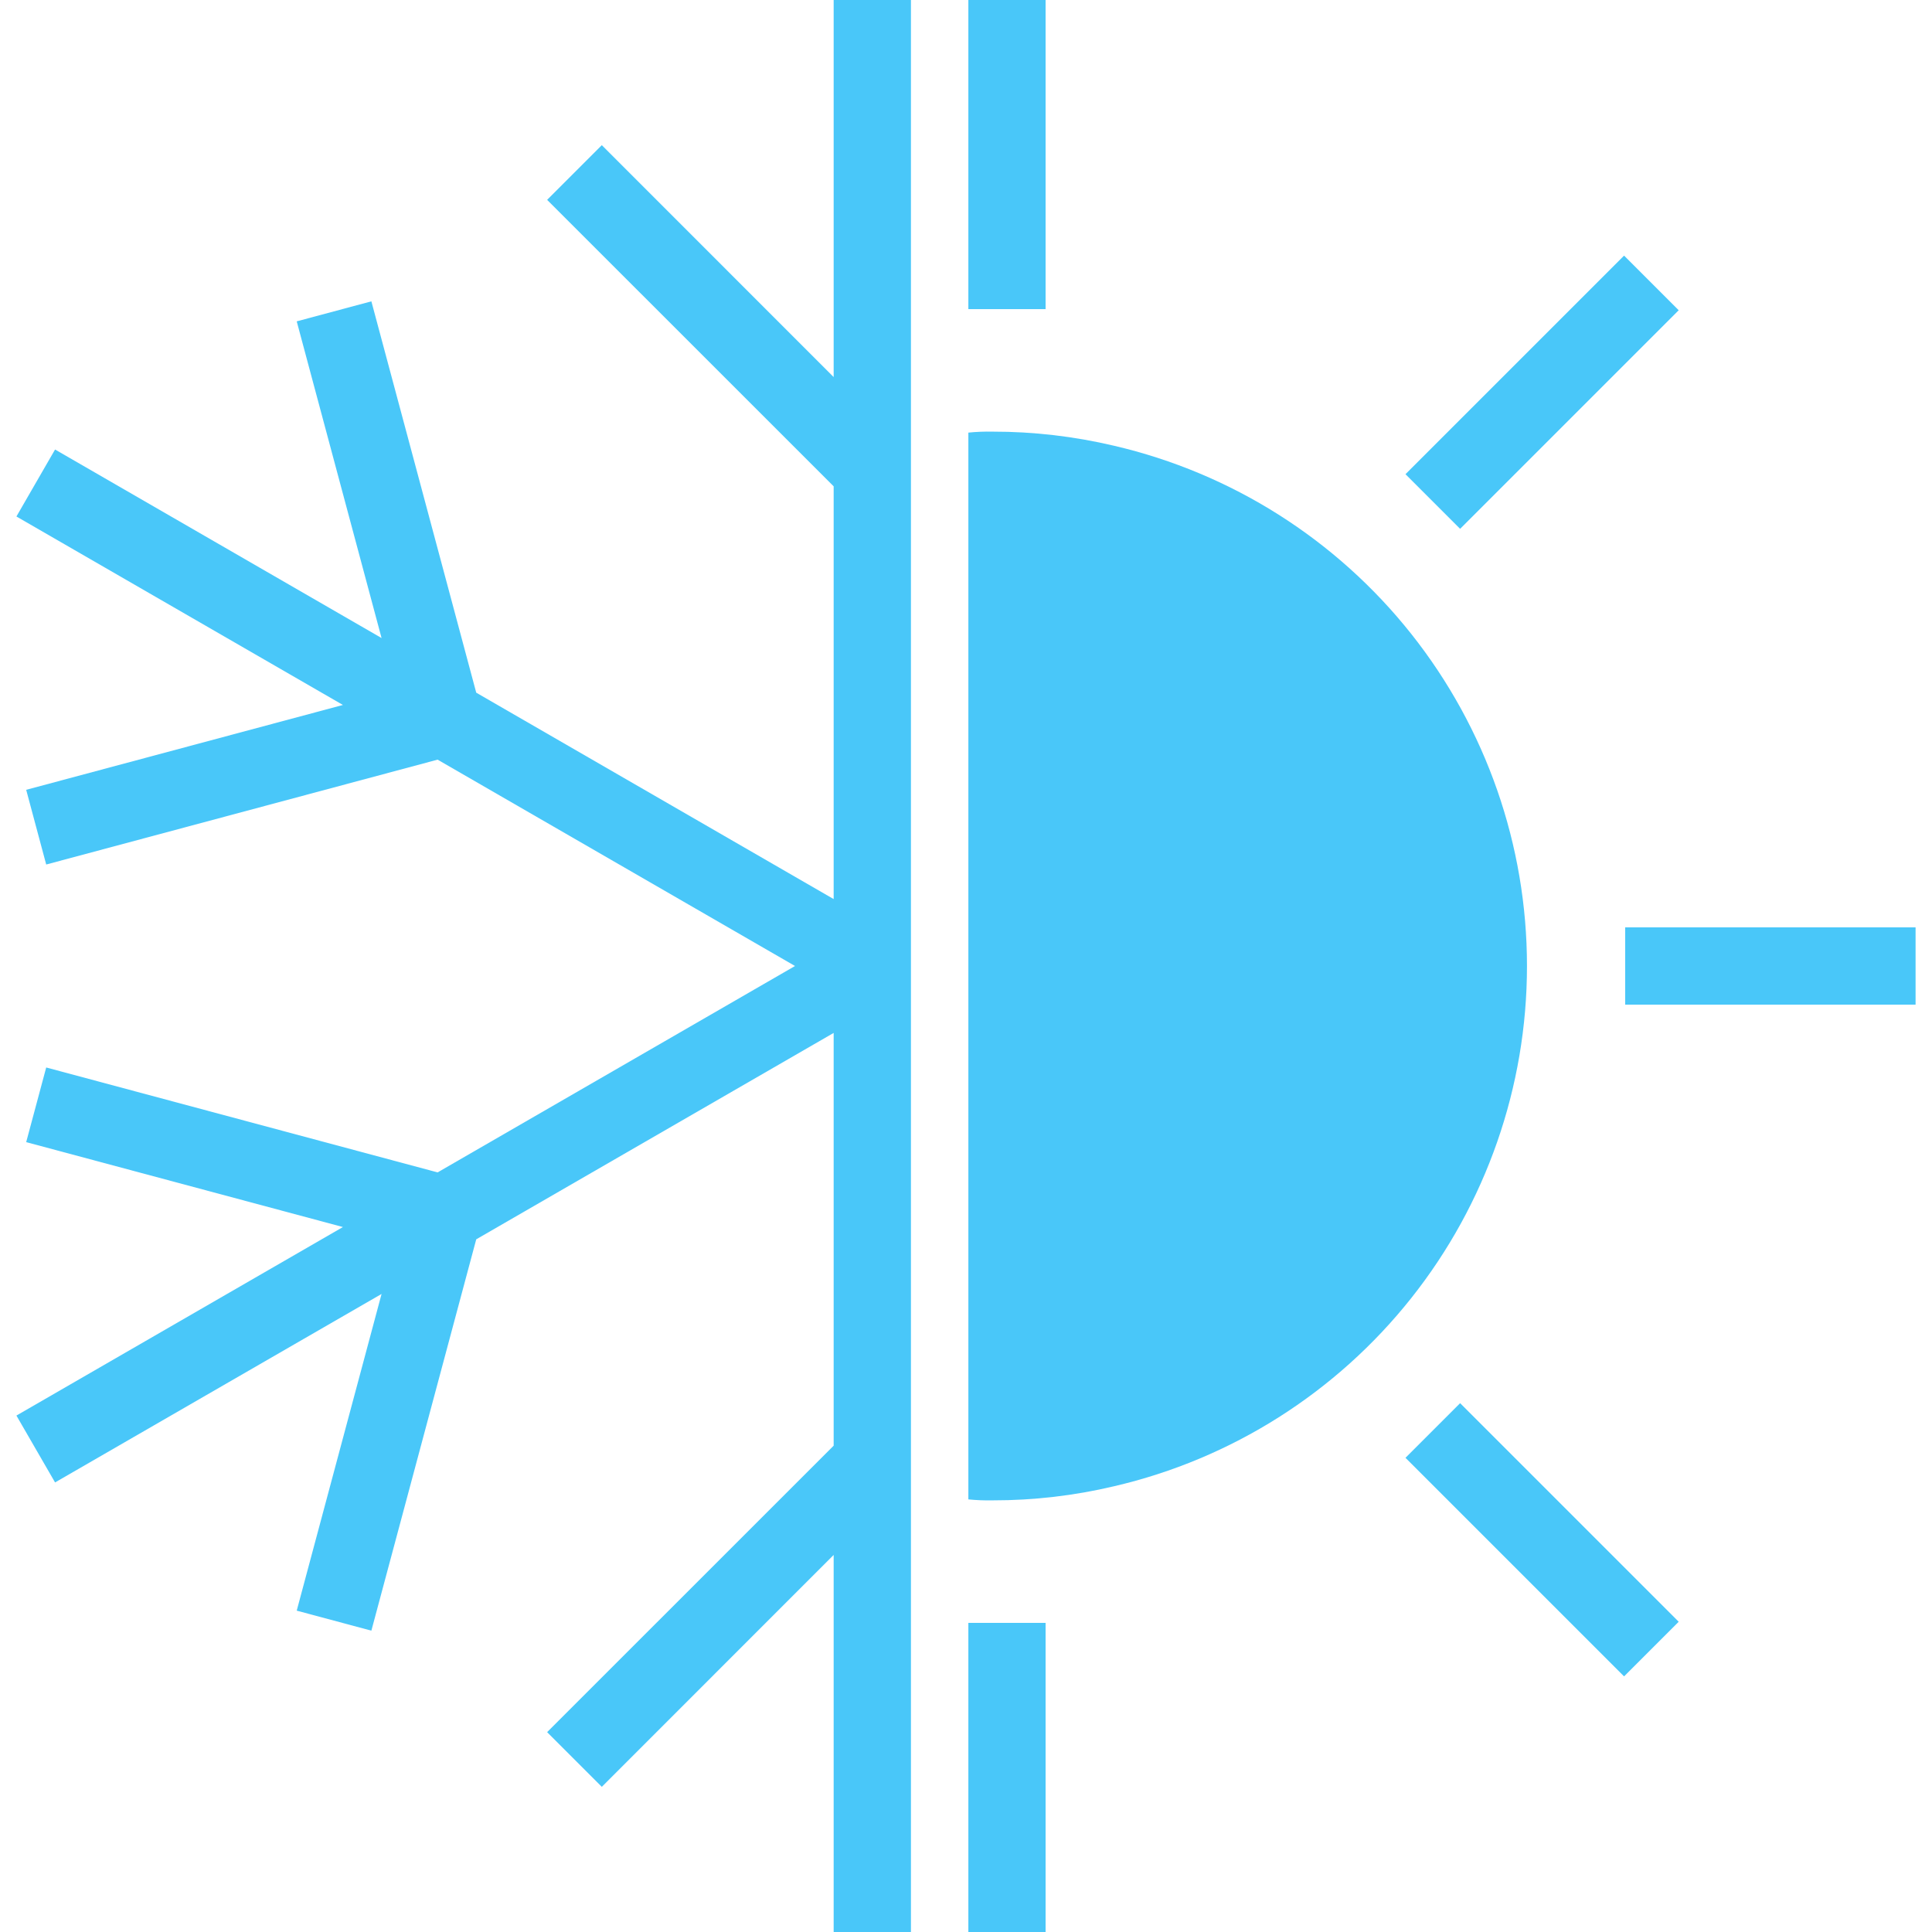
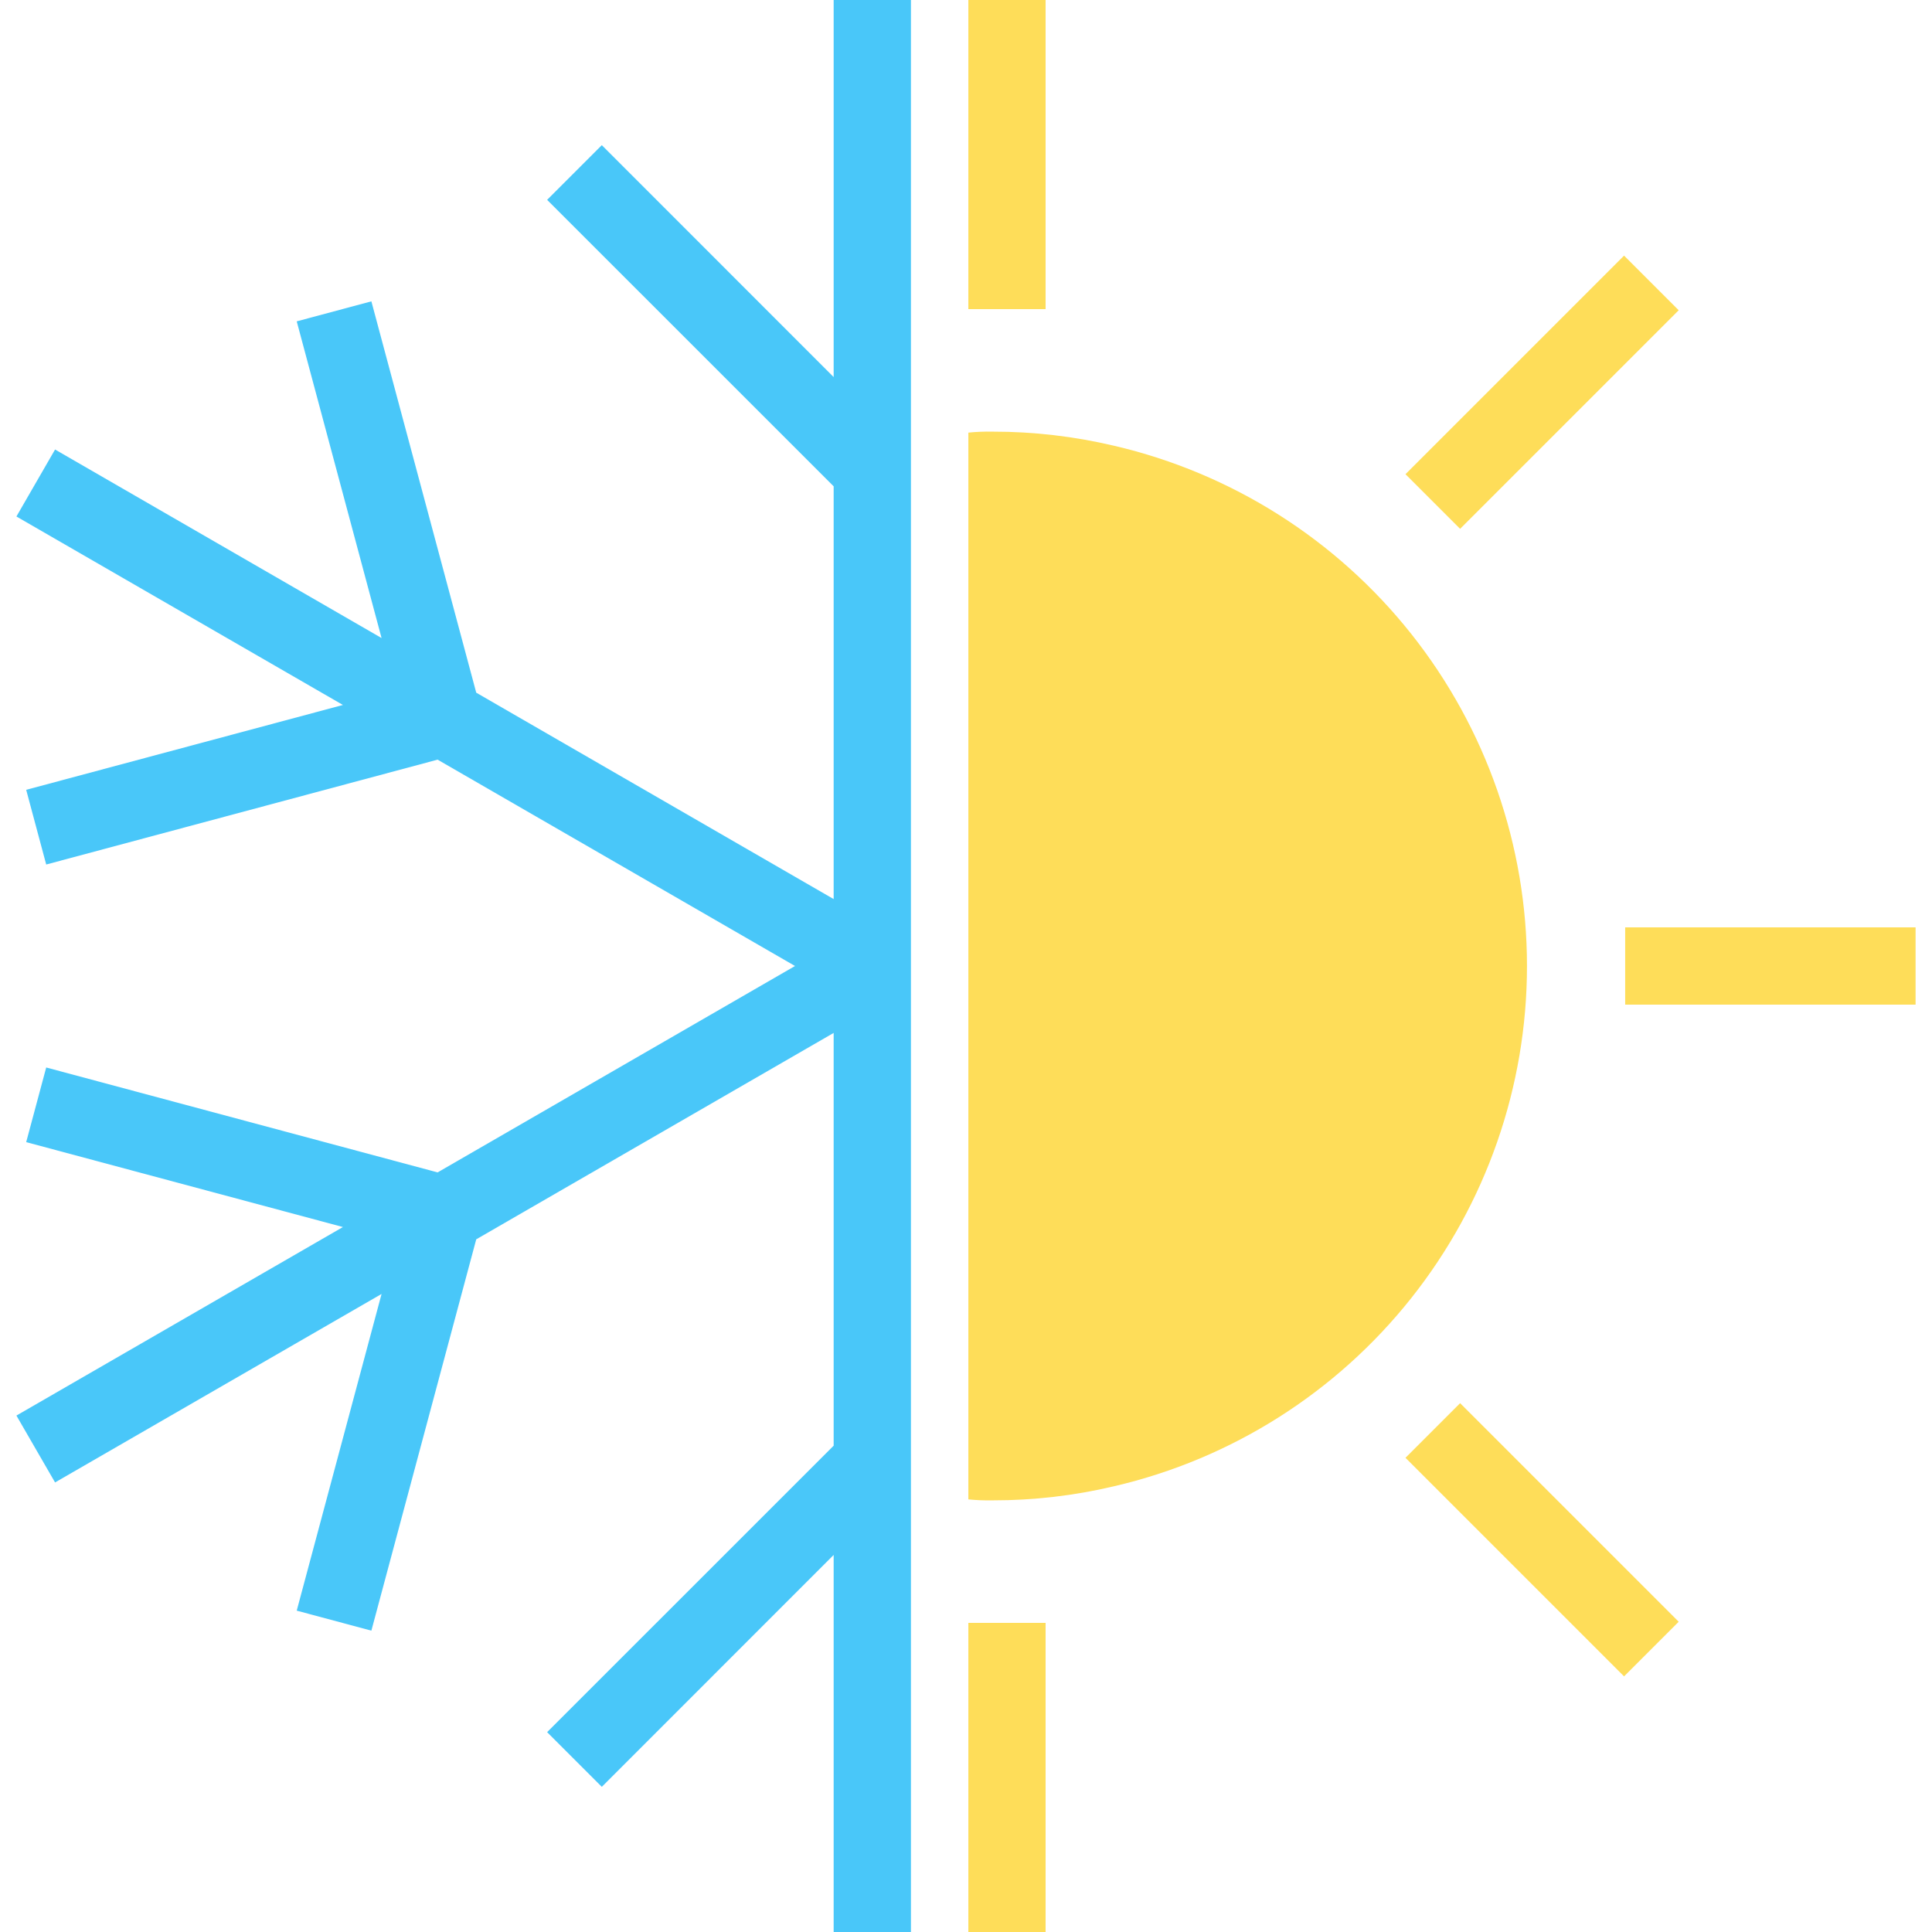
<svg xmlns="http://www.w3.org/2000/svg" width="36" height="36" viewBox="0 0 36 36" fill="none">
-   <path d="M28.453 18C28.453 20.247 27.693 22.429 26.296 24.189C24.899 25.949 22.948 27.185 20.759 27.694C20.017 27.87 19.258 27.958 18.496 27.957C18.345 27.96 18.194 27.954 18.044 27.939V8.061C18.194 8.046 18.345 8.04 18.496 8.043C19.258 8.042 20.017 8.131 20.759 8.306C22.948 8.816 24.899 10.051 26.296 11.811C27.693 13.572 28.453 15.753 28.453 18Z" fill="#49C7F9" />
-   <path d="M19.483 0H18.044V5.76H19.483V0Z" fill="#49C7F9" />
-   <path d="M19.483 30.24H18.044V36H19.483V30.24Z" fill="#49C7F9" />
-   <path d="M27.207 26.146L26.189 27.164L30.262 31.237L31.28 30.219L27.207 26.146Z" fill="#49C7F9" />
-   <path d="M30.283 17.28V18.72H35.694V17.28H30.283Z" fill="#49C7F9" />
-   <path d="M26.189 8.836L27.207 9.854L31.28 5.781L30.262 4.763L26.189 8.836Z" fill="#49C7F9" />
+   <path d="M28.453 18C28.453 20.247 27.693 22.429 26.296 24.189C24.899 25.949 22.948 27.185 20.759 27.694C20.017 27.87 19.258 27.958 18.496 27.957C18.345 27.96 18.194 27.954 18.044 27.939V8.061C18.194 8.046 18.345 8.04 18.496 8.043C19.258 8.042 20.017 8.131 20.759 8.306C22.948 8.816 24.899 10.051 26.296 11.811C27.693 13.572 28.453 15.753 28.453 18Z" fill="#FEDD59" />
+   <path d="M19.483 0H18.044V5.76H19.483V0Z" fill="#FEDD59" />
+   <path d="M19.483 30.24H18.044V36H19.483V30.24Z" fill="#FEDD59" />
+   <path d="M27.207 26.146L26.189 27.164L30.262 31.237L31.28 30.219L27.207 26.146Z" fill="#FEDD59" />
+   <path d="M30.283 17.28V18.72H35.694V17.28H30.283Z" fill="#FEDD59" />
+   <path d="M26.189 8.836L27.207 9.854L31.28 5.781L30.262 4.763L26.189 8.836Z" fill="#FEDD59" />
  <path d="M16.974 0H15.534V7.026L11.214 2.705L10.195 3.724L15.534 9.062V16.753L8.874 12.907L6.92 5.615L5.529 5.988L7.11 11.889L1.026 8.376L0.306 9.624L6.39 13.136L0.488 14.717L0.861 16.109L8.154 14.155L14.814 18L8.154 21.846L0.861 19.891L0.488 21.282L6.39 22.864L0.306 26.377L1.026 27.623L7.11 24.111L5.529 30.012L6.92 30.385L8.874 23.093L15.534 19.247V26.938L10.195 32.276L11.214 33.295L15.534 28.974V36H16.974V0Z" fill="#49C7F9" />
</svg>
